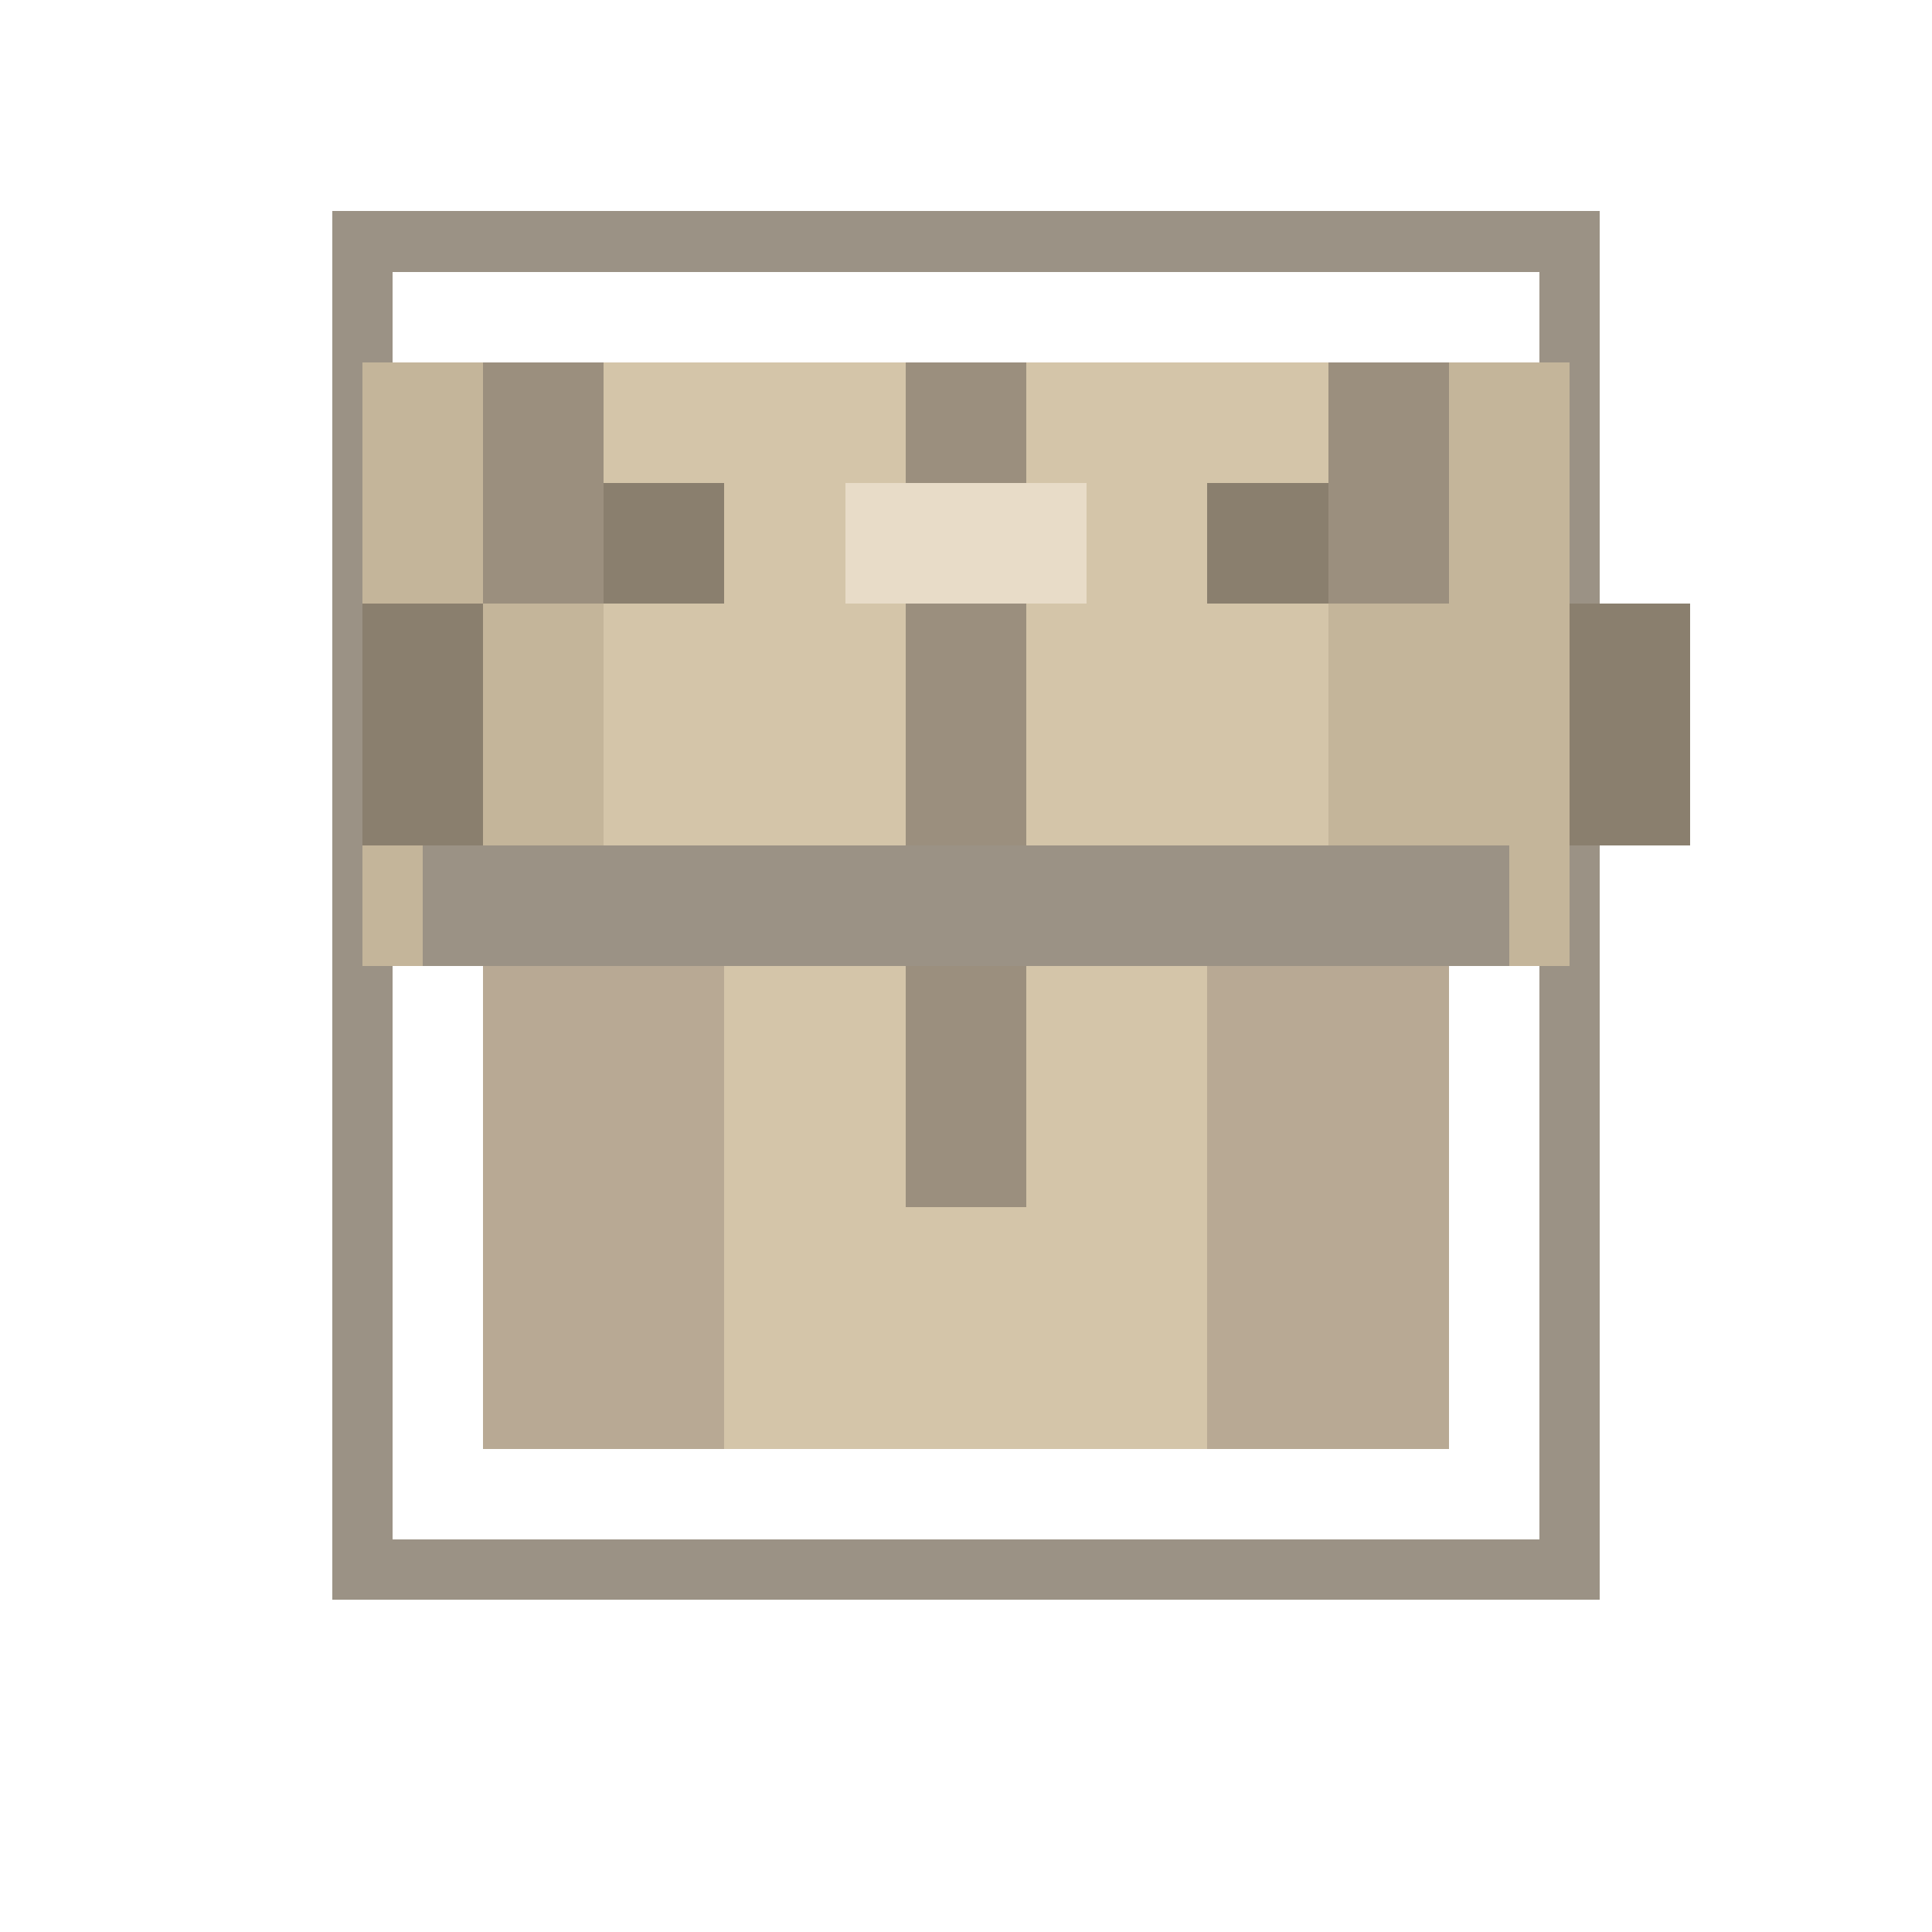
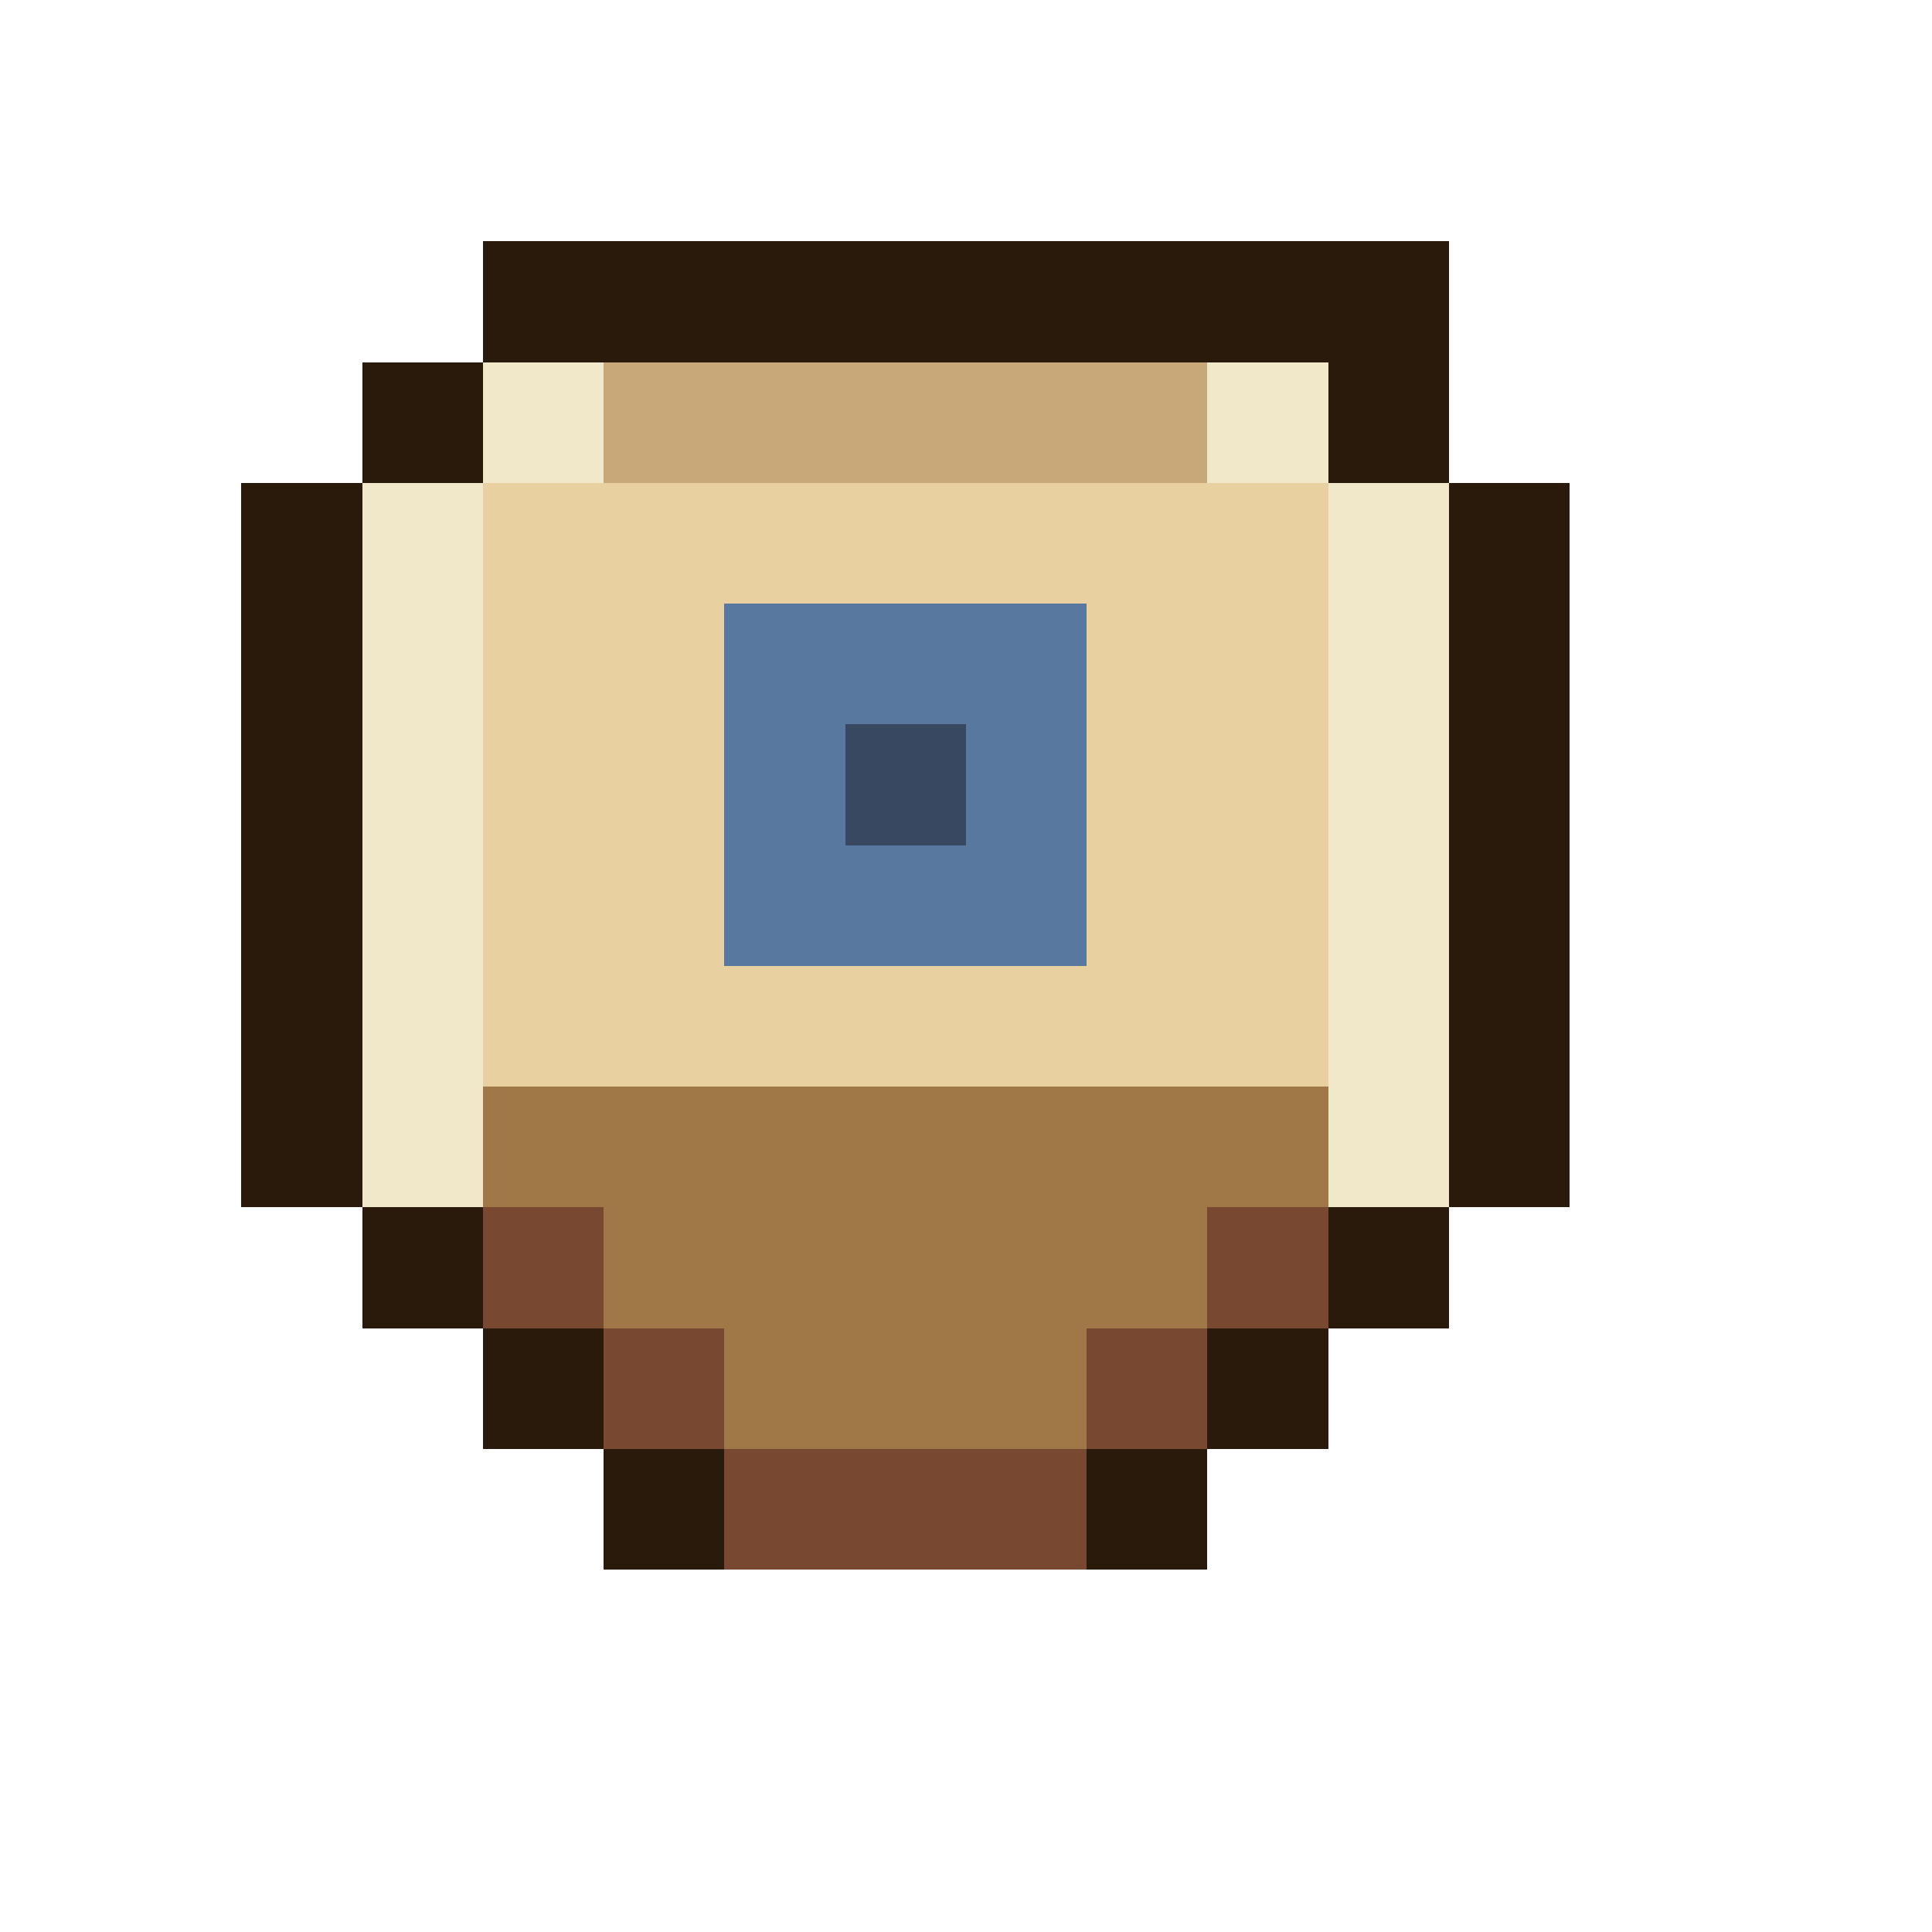
<svg xmlns="http://www.w3.org/2000/svg" viewBox="0 0 64 64" shape-rendering="crispEdges">
-   <g id="robe">
-     <rect x="12" y="8" width="40" height="44" fill="none" stroke="#9b9285" stroke-width="2" />
-     <rect x="16" y="12" width="32" height="36" fill="#d4c5a9" />
-     <rect x="12" y="12" width="8" height="20" fill="#c4b59a" />
-     <rect x="44" y="12" width="8" height="20" fill="#c4b59a" />
-     <rect x="16" y="12" width="4" height="8" fill="#9b8f7e" />
-     <rect x="20" y="16" width="4" height="4" fill="#8a7f6e" />
-     <rect x="44" y="12" width="4" height="8" fill="#9b8f7e" />
-     <rect x="40" y="16" width="4" height="4" fill="#8a7f6e" />
-     <rect x="30" y="12" width="4" height="28" fill="#9b8f7e" />
-     <rect x="16" y="28" width="8" height="20" fill="#b8a994" />
-     <rect x="40" y="28" width="8" height="20" fill="#b8a994" />
-     <rect x="14" y="28" width="36" height="4" fill="#9b9285" />
-     <rect x="12" y="20" width="4" height="8" fill="#8a7f6e" />
-     <rect x="52" y="20" width="4" height="8" fill="#8a7f6e" />
-     <rect x="28" y="16" width="8" height="4" fill="#e8dcc8" />
-   </g>
+   <rect x="16" y="8" width="32" height="4" fill="#2a1a0c" />
+   <rect x="12" y="12" width="4" height="4" fill="#2a1a0c" />
+   <rect x="16" y="12" width="4" height="4" fill="#f0e8c8" />
+   <rect x="20" y="12" width="20" height="4" fill="#c8a878" />
+   <rect x="40" y="12" width="4" height="4" fill="#f0e8c8" />
+   <rect x="44" y="12" width="4" height="4" fill="#2a1a0c" />
+   <rect x="8" y="16" width="4" height="4" fill="#2a1a0c" />
+   <rect x="12" y="16" width="4" height="4" fill="#f0e8c8" />
+   <rect x="16" y="16" width="28" height="4" fill="#e8d0a0" />
+   <rect x="44" y="16" width="4" height="4" fill="#f0e8c8" />
+   <rect x="48" y="16" width="4" height="4" fill="#2a1a0c" />
+   <rect x="8" y="20" width="4" height="4" fill="#2a1a0c" />
+   <rect x="12" y="20" width="4" height="4" fill="#f0e8c8" />
+   <rect x="16" y="20" width="8" height="4" fill="#e8d0a0" />
+   <rect x="24" y="20" width="12" height="4" fill="#5878a0" />
+   <rect x="36" y="20" width="8" height="4" fill="#e8d0a0" />
+   <rect x="44" y="20" width="4" height="4" fill="#f0e8c8" />
+   <rect x="48" y="20" width="4" height="4" fill="#2a1a0c" />
+   <rect x="8" y="24" width="4" height="4" fill="#2a1a0c" />
+   <rect x="12" y="24" width="4" height="4" fill="#f0e8c8" />
+   <rect x="16" y="24" width="8" height="4" fill="#e8d0a0" />
+   <rect x="24" y="24" width="4" height="4" fill="#5878a0" />
+   <rect x="28" y="24" width="4" height="4" fill="#384860" />
+   <rect x="32" y="24" width="4" height="4" fill="#5878a0" />
+   <rect x="36" y="24" width="8" height="4" fill="#e8d0a0" />
+   <rect x="44" y="24" width="4" height="4" fill="#f0e8c8" />
+   <rect x="48" y="24" width="4" height="4" fill="#2a1a0c" />
+   <rect x="8" y="28" width="4" height="4" fill="#2a1a0c" />
+   <rect x="12" y="28" width="4" height="4" fill="#f0e8c8" />
+   <rect x="16" y="28" width="8" height="4" fill="#e8d0a0" />
+   <rect x="24" y="28" width="12" height="4" fill="#5878a0" />
+   <rect x="36" y="28" width="8" height="4" fill="#e8d0a0" />
+   <rect x="44" y="28" width="4" height="4" fill="#f0e8c8" />
+   <rect x="48" y="28" width="4" height="4" fill="#2a1a0c" />
+   <rect x="8" y="32" width="4" height="4" fill="#2a1a0c" />
+   <rect x="12" y="32" width="4" height="4" fill="#f0e8c8" />
+   <rect x="16" y="32" width="28" height="4" fill="#e8d0a0" />
+   <rect x="44" y="32" width="4" height="4" fill="#f0e8c8" />
+   <rect x="48" y="32" width="4" height="4" fill="#2a1a0c" />
+   <rect x="8" y="36" width="4" height="4" fill="#2a1a0c" />
+   <rect x="12" y="36" width="4" height="4" fill="#f0e8c8" />
+   <rect x="16" y="36" width="28" height="4" fill="#a07848" />
+   <rect x="44" y="36" width="4" height="4" fill="#f0e8c8" />
+   <rect x="48" y="36" width="4" height="4" fill="#2a1a0c" />
+   <rect x="12" y="40" width="4" height="4" fill="#2a1a0c" />
+   <rect x="16" y="40" width="4" height="4" fill="#784830" />
+   <rect x="20" y="40" width="20" height="4" fill="#a07848" />
+   <rect x="40" y="40" width="4" height="4" fill="#784830" />
+   <rect x="44" y="40" width="4" height="4" fill="#2a1a0c" />
+   <rect x="16" y="44" width="4" height="4" fill="#2a1a0c" />
+   <rect x="20" y="44" width="4" height="4" fill="#784830" />
+   <rect x="24" y="44" width="12" height="4" fill="#a07848" />
+   <rect x="36" y="44" width="4" height="4" fill="#784830" />
+   <rect x="40" y="44" width="4" height="4" fill="#2a1a0c" />
+   <rect x="20" y="48" width="4" height="4" fill="#2a1a0c" />
+   <rect x="24" y="48" width="12" height="4" fill="#784830" />
+   <rect x="36" y="48" width="4" height="4" fill="#2a1a0c" />
</svg>
